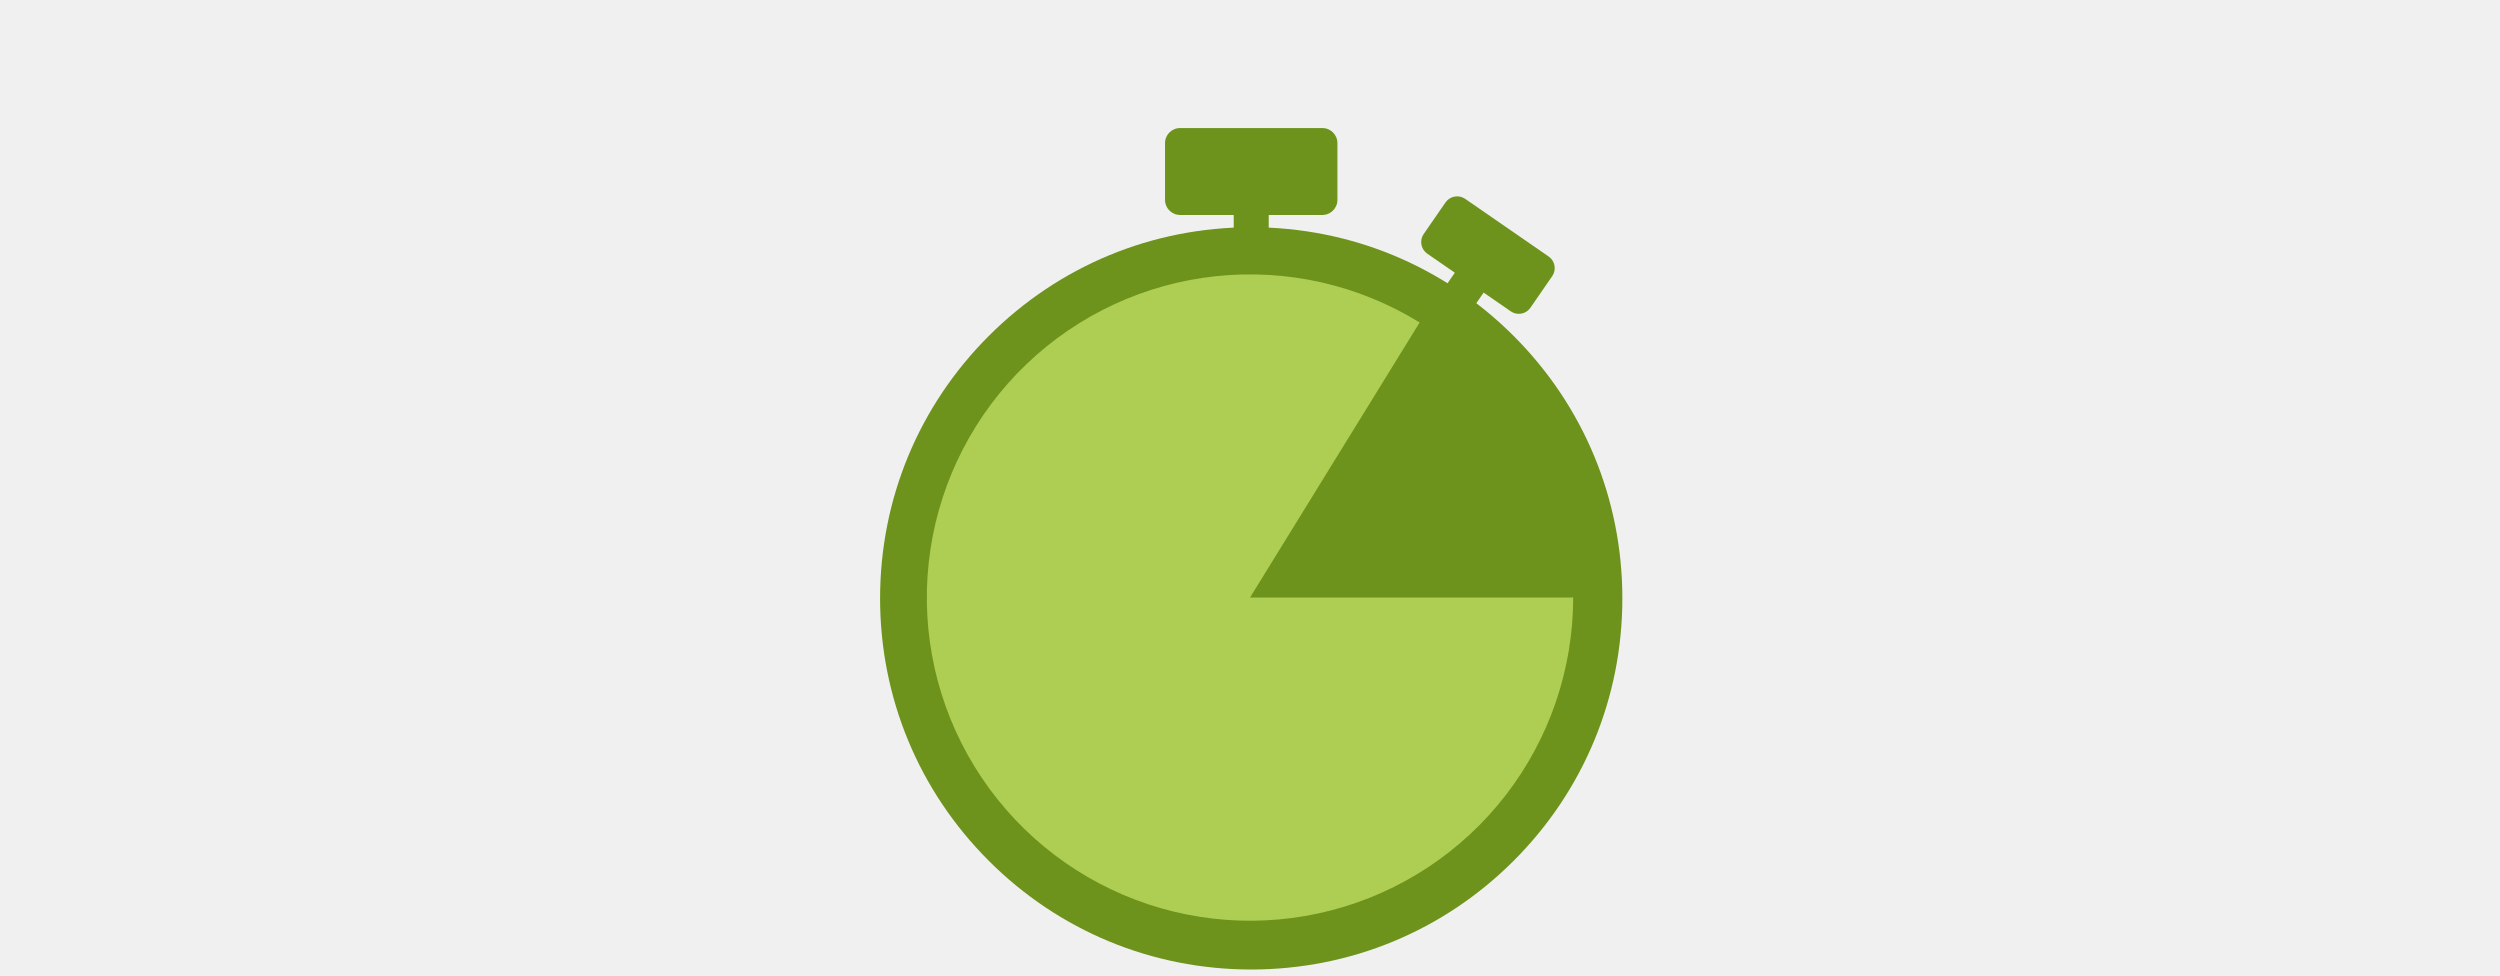
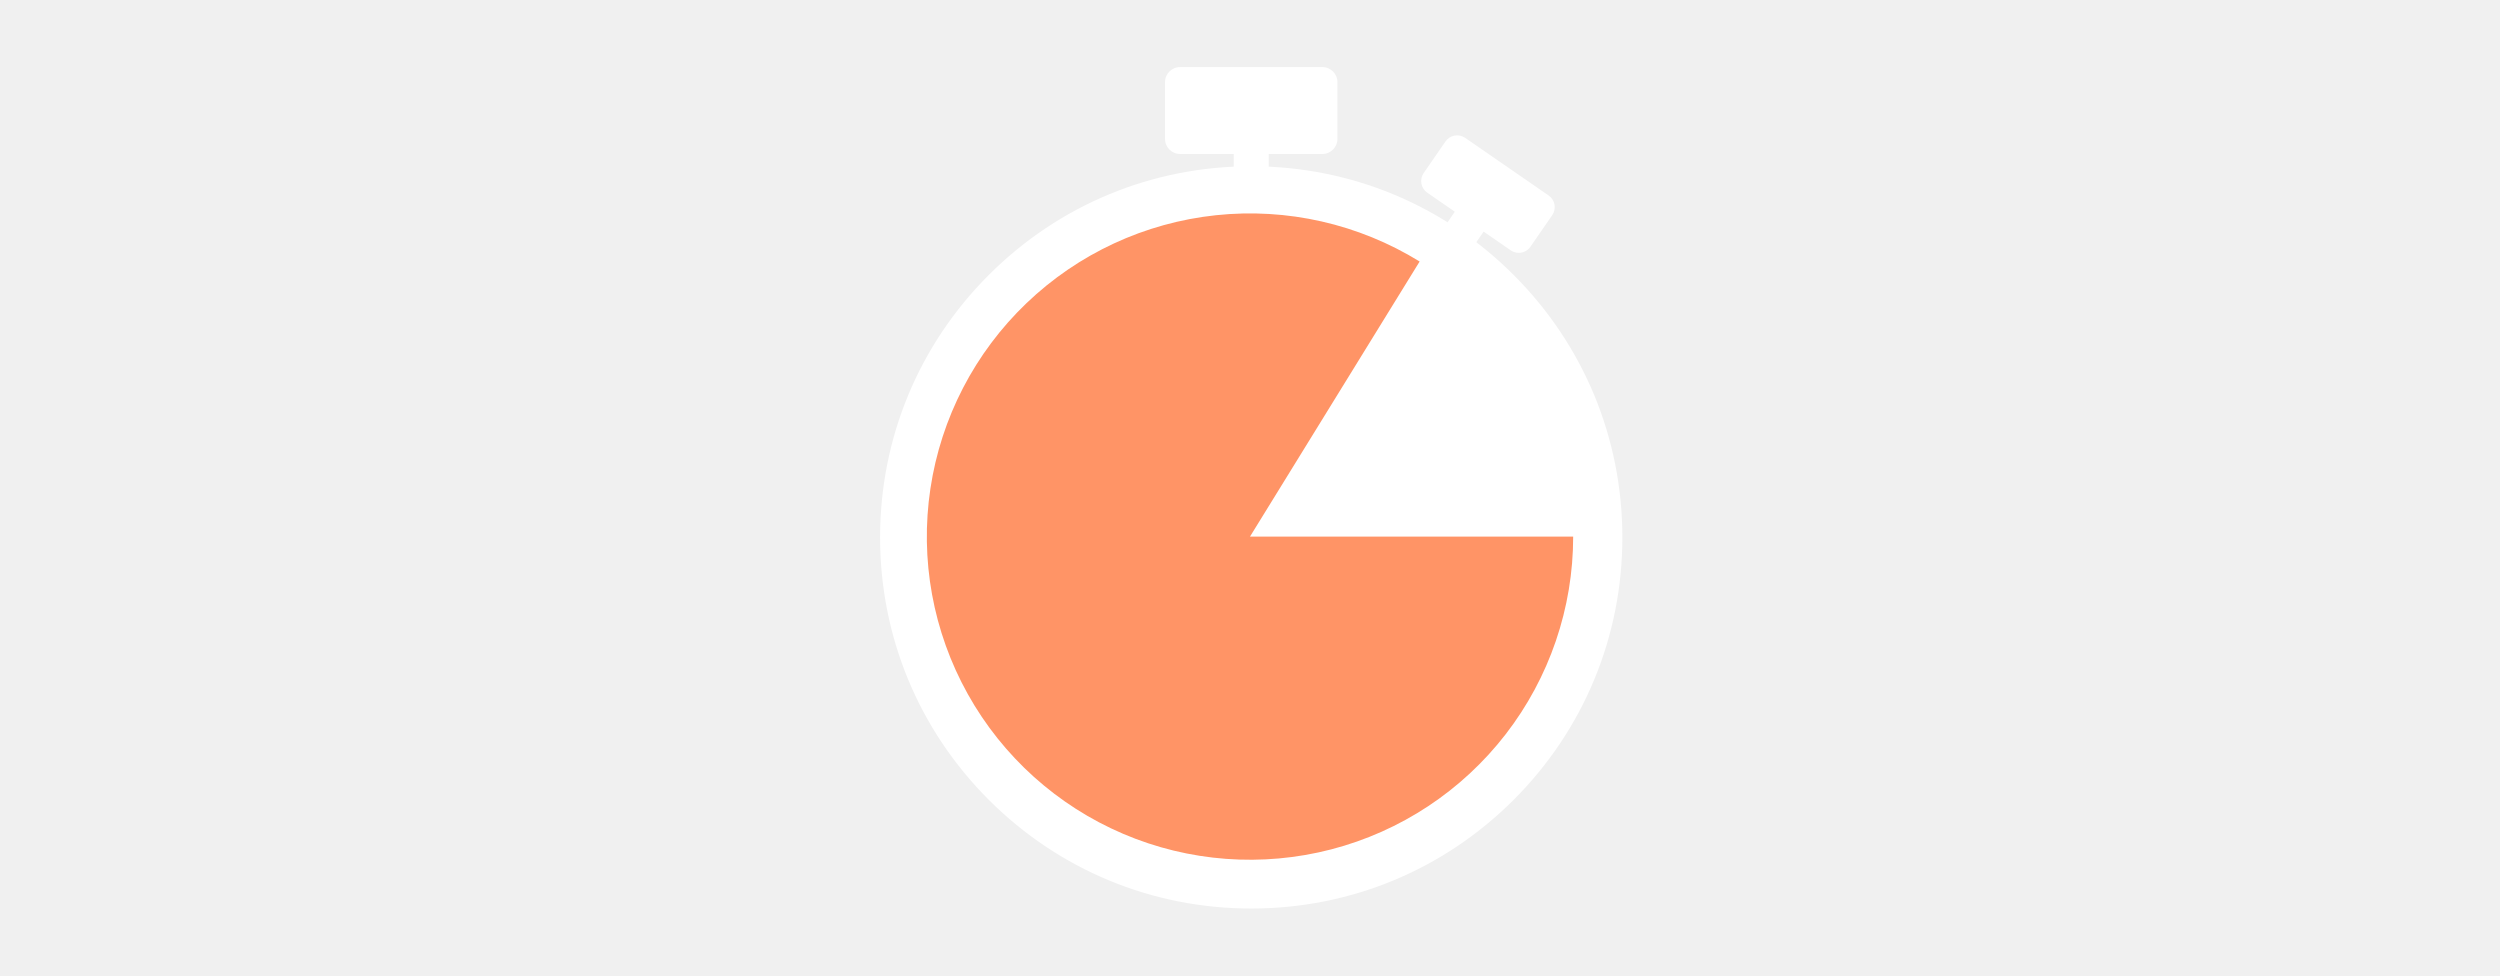
<svg xmlns="http://www.w3.org/2000/svg" width="410" height="160" viewBox="0 0 410 160" fill="none">
-   <path d="M248.239 55.093C236.743 43.597 221.458 37.266 205.2 37.266C188.942 37.266 173.657 43.597 162.161 55.093C150.665 66.589 144.334 81.874 144.334 98.132C144.334 114.39 150.665 129.675 162.161 141.171C173.658 152.667 188.942 158.999 205.2 158.999C221.458 158.999 236.743 152.667 248.239 141.171C259.736 129.675 266.067 114.39 266.067 98.132C266.067 81.874 259.736 66.589 248.239 55.093Z" fill="#6E931C" />
-   <path d="M258 98C258 109.733 254.107 121.134 246.931 130.416C239.754 139.699 229.701 146.338 218.346 149.292C206.991 152.247 194.977 151.35 184.187 146.742C173.396 142.135 164.44 134.077 158.721 123.832C153.003 113.587 150.845 101.734 152.587 90.131C154.329 78.529 159.872 67.832 168.347 59.718C176.822 51.603 187.749 46.531 199.417 45.295C211.084 44.059 222.832 46.729 232.819 52.888L205 98H258Z" fill="#ADCE52" />
-   <path d="M253.976 42.062L240.285 32.609C239.233 31.883 237.787 32.148 237.061 33.199L233.483 38.38C233.132 38.89 232.999 39.505 233.111 40.114C233.222 40.724 233.564 41.253 234.074 41.605L238.591 44.724L235.747 48.843L240.471 52.105L243.315 47.986L247.765 51.058C248.166 51.334 248.624 51.467 249.078 51.467C249.814 51.467 250.539 51.118 250.989 50.467L254.566 45.286C255.292 44.235 255.027 42.789 253.976 42.062Z" fill="#6E931C" />
-   <path d="M216.867 21H193.535C192.173 21 191.064 22.108 191.064 23.47V32.784C191.064 34.146 192.173 35.255 193.535 35.255H202.33V40.217H208.071V35.255H216.867C218.229 35.255 219.337 34.146 219.337 32.784V23.47C219.337 22.108 218.229 21 216.867 21Z" fill="#6E931C" />
+   <path d="M248.239 45.093C236.743 33.597 221.458 27.266 205.2 27.266C188.942 27.266 173.657 33.597 162.161 45.093C150.665 56.589 144.334 71.874 144.334 88.132C144.334 104.39 150.665 119.675 162.161 131.171C173.658 142.667 188.942 148.999 205.2 148.999C221.458 148.999 236.743 142.667 248.239 131.171C259.736 119.675 266.067 104.39 266.067 88.132C266.067 71.874 259.736 56.589 248.239 45.093Z" fill="white" />
+   <path d="M258 88C258 99.733 254.107 111.134 246.931 120.416C239.754 129.699 229.701 136.338 218.346 139.292C206.991 142.247 194.977 141.35 184.187 136.742C173.396 132.135 164.44 124.077 158.721 113.832C153.003 103.587 150.845 91.734 152.587 80.132C154.329 68.529 159.872 57.832 168.347 49.718C176.822 41.604 187.749 36.531 199.417 35.295C211.084 34.059 222.832 36.73 232.819 42.888L205 88H258Z" fill="#FF9466" />
+   <path d="M253.976 32.062L240.285 22.609C239.233 21.883 237.787 22.148 237.061 23.199L233.483 28.38C233.132 28.89 232.999 29.506 233.111 30.114C233.222 30.724 233.564 31.253 234.074 31.605L238.591 34.724L235.747 38.843L240.471 42.105L243.315 37.986L247.765 41.058C248.166 41.334 248.624 41.467 249.078 41.467C249.814 41.467 250.539 41.118 250.989 40.467L254.566 35.286C255.292 34.235 255.027 32.789 253.976 32.062Z" fill="white" />
+   <path d="M216.867 11H193.535C192.173 11 191.064 12.108 191.064 13.47V22.784C191.064 24.146 192.173 25.255 193.535 25.255H202.33V30.216H208.071V25.255H216.867C218.229 25.255 219.337 24.146 219.337 22.784V13.47C219.337 12.108 218.229 11 216.867 11Z" fill="white" />
</svg>
